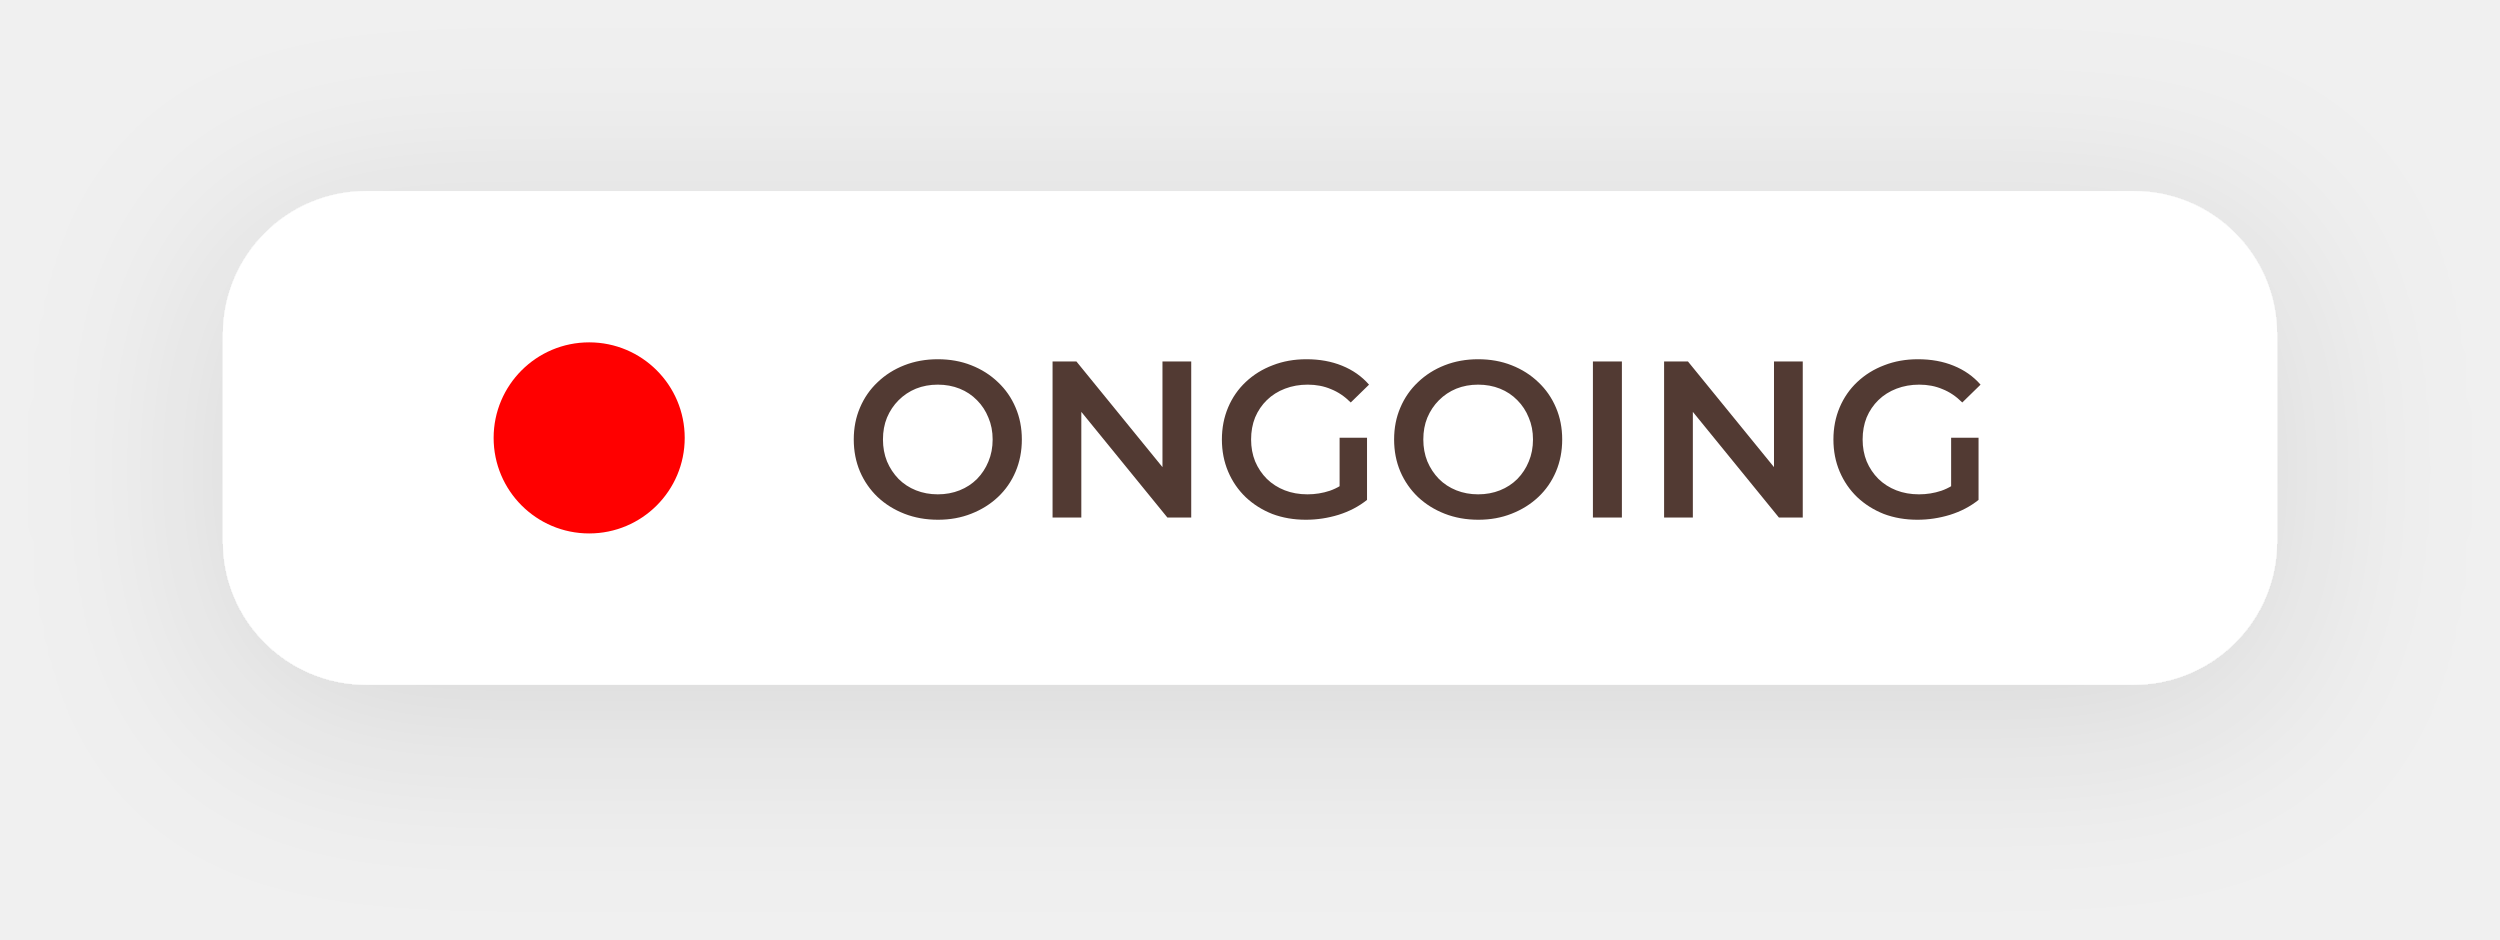
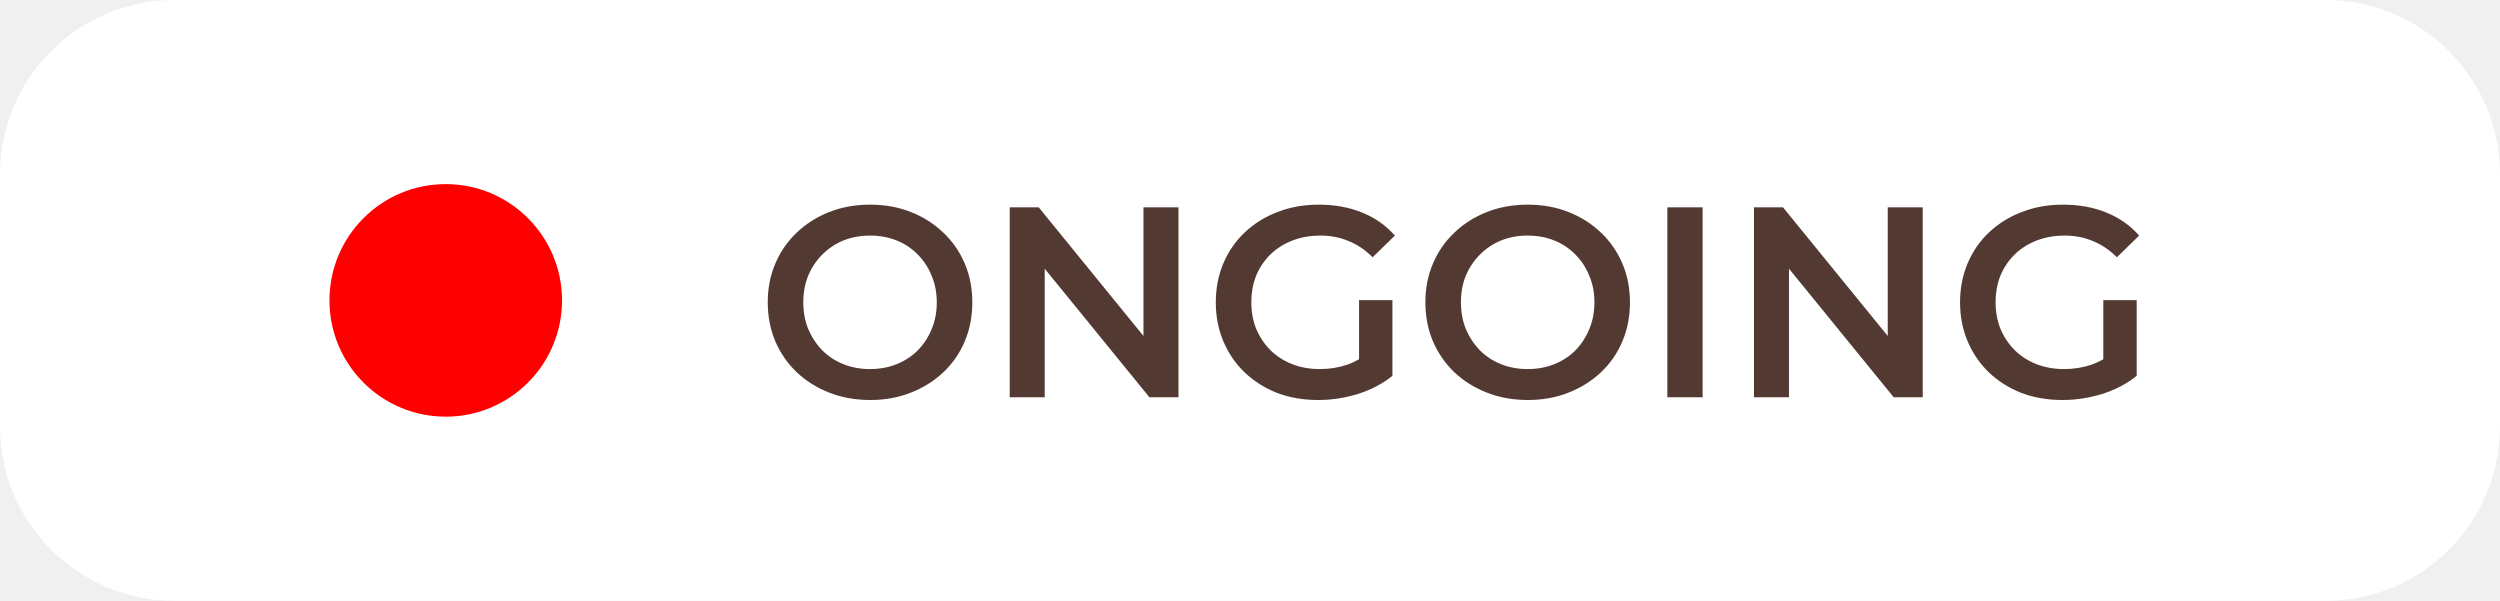
- <svg xmlns="http://www.w3.org/2000/svg" width="157" height="59" viewBox="0 0 157 59" fill="none">
-   <g filter="url(#filter0_d_21_716)">
-     <rect x="14" y="12" width="129" height="31" rx="9" fill="white" />
-     <circle cx="37" cy="27.5" r="6" fill="#FF0000" />
-     <path d="M58.908 32.64C58.143 32.64 57.438 32.514 56.794 32.262C56.15 32.01 55.59 31.66 55.114 31.212C54.638 30.755 54.269 30.223 54.008 29.616C53.747 29 53.616 28.328 53.616 27.6C53.616 26.872 53.747 26.205 54.008 25.598C54.269 24.982 54.638 24.45 55.114 24.002C55.59 23.545 56.15 23.19 56.794 22.938C57.438 22.686 58.138 22.56 58.894 22.56C59.659 22.56 60.359 22.686 60.994 22.938C61.638 23.19 62.198 23.545 62.674 24.002C63.15 24.45 63.519 24.982 63.78 25.598C64.041 26.205 64.172 26.872 64.172 27.6C64.172 28.328 64.041 29 63.78 29.616C63.519 30.232 63.15 30.764 62.674 31.212C62.198 31.66 61.638 32.01 60.994 32.262C60.359 32.514 59.664 32.64 58.908 32.64ZM58.894 31.044C59.389 31.044 59.846 30.96 60.266 30.792C60.686 30.624 61.05 30.386 61.358 30.078C61.666 29.761 61.904 29.397 62.072 28.986C62.249 28.566 62.338 28.104 62.338 27.6C62.338 27.096 62.249 26.639 62.072 26.228C61.904 25.808 61.666 25.444 61.358 25.136C61.05 24.819 60.686 24.576 60.266 24.408C59.846 24.24 59.389 24.156 58.894 24.156C58.399 24.156 57.942 24.24 57.522 24.408C57.111 24.576 56.747 24.819 56.43 25.136C56.122 25.444 55.879 25.808 55.702 26.228C55.534 26.639 55.45 27.096 55.45 27.6C55.45 28.095 55.534 28.552 55.702 28.972C55.879 29.392 56.122 29.761 56.43 30.078C56.738 30.386 57.102 30.624 57.522 30.792C57.942 30.96 58.399 31.044 58.894 31.044ZM66.101 32.5V22.7H67.599L73.745 30.246H73.003V22.7H74.809V32.5H73.311L67.165 24.954H67.907V32.5H66.101ZM82.013 32.64C81.248 32.64 80.543 32.519 79.899 32.276C79.264 32.024 78.709 31.674 78.233 31.226C77.757 30.769 77.388 30.232 77.127 29.616C76.866 29 76.735 28.328 76.735 27.6C76.735 26.872 76.866 26.2 77.127 25.584C77.388 24.968 77.757 24.436 78.233 23.988C78.719 23.531 79.283 23.181 79.927 22.938C80.571 22.686 81.276 22.56 82.041 22.56C82.872 22.56 83.618 22.695 84.281 22.966C84.953 23.237 85.518 23.633 85.975 24.156L84.827 25.276C84.445 24.893 84.029 24.613 83.581 24.436C83.142 24.249 82.657 24.156 82.125 24.156C81.612 24.156 81.136 24.24 80.697 24.408C80.258 24.576 79.88 24.814 79.563 25.122C79.246 25.43 78.999 25.794 78.821 26.214C78.653 26.634 78.569 27.096 78.569 27.6C78.569 28.095 78.653 28.552 78.821 28.972C78.999 29.392 79.246 29.761 79.563 30.078C79.88 30.386 80.254 30.624 80.683 30.792C81.112 30.96 81.588 31.044 82.111 31.044C82.597 31.044 83.063 30.969 83.511 30.82C83.969 30.661 84.403 30.4 84.813 30.036L85.849 31.394C85.336 31.805 84.739 32.117 84.057 32.332C83.385 32.537 82.704 32.64 82.013 32.64ZM84.127 31.156V27.488H85.849V31.394L84.127 31.156ZM92.842 32.64C92.076 32.64 91.372 32.514 90.728 32.262C90.084 32.01 89.524 31.66 89.048 31.212C88.572 30.755 88.203 30.223 87.942 29.616C87.68 29 87.55 28.328 87.55 27.6C87.55 26.872 87.68 26.205 87.942 25.598C88.203 24.982 88.572 24.45 89.048 24.002C89.524 23.545 90.084 23.19 90.728 22.938C91.372 22.686 92.072 22.56 92.828 22.56C93.593 22.56 94.293 22.686 94.928 22.938C95.572 23.19 96.132 23.545 96.608 24.002C97.084 24.45 97.452 24.982 97.714 25.598C97.975 26.205 98.106 26.872 98.106 27.6C98.106 28.328 97.975 29 97.714 29.616C97.452 30.232 97.084 30.764 96.608 31.212C96.132 31.66 95.572 32.01 94.928 32.262C94.293 32.514 93.598 32.64 92.842 32.64ZM92.828 31.044C93.322 31.044 93.78 30.96 94.2 30.792C94.62 30.624 94.984 30.386 95.292 30.078C95.6 29.761 95.838 29.397 96.006 28.986C96.183 28.566 96.272 28.104 96.272 27.6C96.272 27.096 96.183 26.639 96.006 26.228C95.838 25.808 95.6 25.444 95.292 25.136C94.984 24.819 94.62 24.576 94.2 24.408C93.78 24.24 93.322 24.156 92.828 24.156C92.333 24.156 91.876 24.24 91.456 24.408C91.045 24.576 90.681 24.819 90.364 25.136C90.056 25.444 89.813 25.808 89.636 26.228C89.468 26.639 89.384 27.096 89.384 27.6C89.384 28.095 89.468 28.552 89.636 28.972C89.813 29.392 90.056 29.761 90.364 30.078C90.672 30.386 91.036 30.624 91.456 30.792C91.876 30.96 92.333 31.044 92.828 31.044ZM100.035 32.5V22.7H101.855V32.5H100.035ZM104.505 32.5V22.7H106.003L112.149 30.246H111.407V22.7H113.213V32.5H111.715L105.569 24.954H106.311V32.5H104.505ZM120.417 32.64C119.652 32.64 118.947 32.519 118.303 32.276C117.669 32.024 117.113 31.674 116.637 31.226C116.161 30.769 115.793 30.232 115.531 29.616C115.27 29 115.139 28.328 115.139 27.6C115.139 26.872 115.27 26.2 115.531 25.584C115.793 24.968 116.161 24.436 116.637 23.988C117.123 23.531 117.687 23.181 118.331 22.938C118.975 22.686 119.68 22.56 120.445 22.56C121.276 22.56 122.023 22.695 122.685 22.966C123.357 23.237 123.922 23.633 124.379 24.156L123.231 25.276C122.849 24.893 122.433 24.613 121.985 24.436C121.547 24.249 121.061 24.156 120.529 24.156C120.016 24.156 119.54 24.24 119.101 24.408C118.663 24.576 118.285 24.814 117.967 25.122C117.65 25.43 117.403 25.794 117.225 26.214C117.057 26.634 116.973 27.096 116.973 27.6C116.973 28.095 117.057 28.552 117.225 28.972C117.403 29.392 117.65 29.761 117.967 30.078C118.285 30.386 118.658 30.624 119.087 30.792C119.517 30.96 119.993 31.044 120.515 31.044C121.001 31.044 121.467 30.969 121.915 30.82C122.373 30.661 122.807 30.4 123.217 30.036L124.253 31.394C123.74 31.805 123.143 32.117 122.461 32.332C121.789 32.537 121.108 32.64 120.417 32.64ZM122.531 31.156V27.488H124.253V31.394L122.531 31.156Z" fill="#523A33" />
-   </g>
-   <defs>
-     <filter id="filter0_d_21_716" x="0" y="0" width="157" height="59" filterUnits="userSpaceOnUse" color-interpolation-filters="sRGB">
-       <feFlood flood-opacity="0" result="BackgroundImageFix" />
-       <feColorMatrix in="SourceAlpha" type="matrix" values="0 0 0 0 0 0 0 0 0 0 0 0 0 0 0 0 0 0 127 0" result="hardAlpha" />
-       <feMorphology radius="2" operator="dilate" in="SourceAlpha" result="effect1_dropShadow_21_716" />
-       <feOffset dy="2" />
-       <feGaussianBlur stdDeviation="6" />
-       <feComposite in2="hardAlpha" operator="out" />
-       <feColorMatrix type="matrix" values="0 0 0 0 0 0 0 0 0 0 0 0 0 0 0 0 0 0 0.1 0" />
-       <feBlend mode="normal" in2="BackgroundImageFix" result="effect1_dropShadow_21_716" />
-       <feBlend mode="normal" in="SourceGraphic" in2="effect1_dropShadow_21_716" result="shape" />
-     </filter>
-   </defs>
+ <svg xmlns="http://www.w3.org/2000/svg" width="129" height="31" viewBox="0 0 129 31" fill="none">
+   <rect width="129" height="31" rx="9" fill="white" />
+   <circle cx="23" cy="15.5" r="6" fill="#FF0000" />
+   <path d="M44.908 20.64C44.143 20.64 43.438 20.514 42.794 20.262C42.15 20.01 41.59 19.66 41.114 19.212C40.638 18.755 40.269 18.223 40.008 17.616C39.747 17 39.616 16.328 39.616 15.6C39.616 14.872 39.747 14.205 40.008 13.598C40.269 12.982 40.638 12.45 41.114 12.002C41.59 11.545 42.15 11.19 42.794 10.938C43.438 10.686 44.138 10.56 44.894 10.56C45.659 10.56 46.359 10.686 46.994 10.938C47.638 11.19 48.198 11.545 48.674 12.002C49.15 12.45 49.519 12.982 49.78 13.598C50.041 14.205 50.172 14.872 50.172 15.6C50.172 16.328 50.041 17 49.78 17.616C49.519 18.232 49.15 18.764 48.674 19.212C48.198 19.66 47.638 20.01 46.994 20.262C46.359 20.514 45.664 20.64 44.908 20.64ZM44.894 19.044C45.389 19.044 45.846 18.96 46.266 18.792C46.686 18.624 47.05 18.386 47.358 18.078C47.666 17.761 47.904 17.397 48.072 16.986C48.249 16.566 48.338 16.104 48.338 15.6C48.338 15.096 48.249 14.639 48.072 14.228C47.904 13.808 47.666 13.444 47.358 13.136C47.05 12.819 46.686 12.576 46.266 12.408C45.846 12.24 45.389 12.156 44.894 12.156C44.399 12.156 43.942 12.24 43.522 12.408C43.111 12.576 42.747 12.819 42.43 13.136C42.122 13.444 41.879 13.808 41.702 14.228C41.534 14.639 41.45 15.096 41.45 15.6C41.45 16.095 41.534 16.552 41.702 16.972C41.879 17.392 42.122 17.761 42.43 18.078C42.738 18.386 43.102 18.624 43.522 18.792C43.942 18.96 44.399 19.044 44.894 19.044ZM52.101 20.5V10.7H53.599L59.745 18.246H59.003V10.7H60.809V20.5H59.311L53.165 12.954H53.907V20.5H52.101ZM68.013 20.64C67.248 20.64 66.543 20.519 65.899 20.276C65.264 20.024 64.709 19.674 64.233 19.226C63.757 18.769 63.389 18.232 63.127 17.616C62.866 17 62.735 16.328 62.735 15.6C62.735 14.872 62.866 14.2 63.127 13.584C63.389 12.968 63.757 12.436 64.233 11.988C64.719 11.531 65.283 11.181 65.927 10.938C66.571 10.686 67.276 10.56 68.041 10.56C68.872 10.56 69.618 10.695 70.281 10.966C70.953 11.237 71.518 11.633 71.975 12.156L70.827 13.276C70.445 12.893 70.029 12.613 69.581 12.436C69.142 12.249 68.657 12.156 68.125 12.156C67.612 12.156 67.136 12.24 66.697 12.408C66.258 12.576 65.88 12.814 65.563 13.122C65.246 13.43 64.999 13.794 64.821 14.214C64.653 14.634 64.569 15.096 64.569 15.6C64.569 16.095 64.653 16.552 64.821 16.972C64.999 17.392 65.246 17.761 65.563 18.078C65.88 18.386 66.254 18.624 66.683 18.792C67.112 18.96 67.588 19.044 68.111 19.044C68.597 19.044 69.063 18.969 69.511 18.82C69.969 18.661 70.403 18.4 70.813 18.036L71.849 19.394C71.336 19.805 70.739 20.117 70.057 20.332C69.385 20.537 68.704 20.64 68.013 20.64ZM70.127 19.156V15.488H71.849V19.394L70.127 19.156ZM78.842 20.64C78.076 20.64 77.372 20.514 76.728 20.262C76.084 20.01 75.524 19.66 75.048 19.212C74.572 18.755 74.203 18.223 73.942 17.616C73.68 17 73.55 16.328 73.55 15.6C73.55 14.872 73.68 14.205 73.942 13.598C74.203 12.982 74.572 12.45 75.048 12.002C75.524 11.545 76.084 11.19 76.728 10.938C77.372 10.686 78.072 10.56 78.828 10.56C79.593 10.56 80.293 10.686 80.928 10.938C81.572 11.19 82.132 11.545 82.608 12.002C83.084 12.45 83.452 12.982 83.714 13.598C83.975 14.205 84.106 14.872 84.106 15.6C84.106 16.328 83.975 17 83.714 17.616C83.452 18.232 83.084 18.764 82.608 19.212C82.132 19.66 81.572 20.01 80.928 20.262C80.293 20.514 79.598 20.64 78.842 20.64ZM78.828 19.044C79.322 19.044 79.78 18.96 80.2 18.792C80.62 18.624 80.984 18.386 81.292 18.078C81.6 17.761 81.838 17.397 82.006 16.986C82.183 16.566 82.272 16.104 82.272 15.6C82.272 15.096 82.183 14.639 82.006 14.228C81.838 13.808 81.6 13.444 81.292 13.136C80.984 12.819 80.62 12.576 80.2 12.408C79.78 12.24 79.322 12.156 78.828 12.156C78.333 12.156 77.876 12.24 77.456 12.408C77.045 12.576 76.681 12.819 76.364 13.136C76.056 13.444 75.813 13.808 75.636 14.228C75.468 14.639 75.384 15.096 75.384 15.6C75.384 16.095 75.468 16.552 75.636 16.972C75.813 17.392 76.056 17.761 76.364 18.078C76.672 18.386 77.036 18.624 77.456 18.792C77.876 18.96 78.333 19.044 78.828 19.044ZM86.035 20.5V10.7H87.855V20.5H86.035ZM90.505 20.5V10.7H92.004L98.15 18.246H97.407V10.7H99.213V20.5H97.716L91.57 12.954H92.311V20.5H90.505ZM106.417 20.64C105.652 20.64 104.947 20.519 104.303 20.276C103.669 20.024 103.113 19.674 102.637 19.226C102.161 18.769 101.793 18.232 101.531 17.616C101.27 17 101.139 16.328 101.139 15.6C101.139 14.872 101.27 14.2 101.531 13.584C101.793 12.968 102.161 12.436 102.637 11.988C103.123 11.531 103.687 11.181 104.331 10.938C104.975 10.686 105.68 10.56 106.445 10.56C107.276 10.56 108.023 10.695 108.685 10.966C109.357 11.237 109.922 11.633 110.379 12.156L109.231 13.276C108.849 12.893 108.433 12.613 107.985 12.436C107.547 12.249 107.061 12.156 106.529 12.156C106.016 12.156 105.54 12.24 105.101 12.408C104.663 12.576 104.285 12.814 103.967 13.122C103.65 13.43 103.403 13.794 103.225 14.214C103.057 14.634 102.973 15.096 102.973 15.6C102.973 16.095 103.057 16.552 103.225 16.972C103.403 17.392 103.65 17.761 103.967 18.078C104.285 18.386 104.658 18.624 105.087 18.792C105.517 18.96 105.993 19.044 106.515 19.044C107.001 19.044 107.467 18.969 107.915 18.82C108.373 18.661 108.807 18.4 109.217 18.036L110.253 19.394C109.74 19.805 109.143 20.117 108.461 20.332C107.789 20.537 107.108 20.64 106.417 20.64ZM108.531 19.156V15.488H110.253V19.394L108.531 19.156Z" fill="#523A33" />
</svg>
